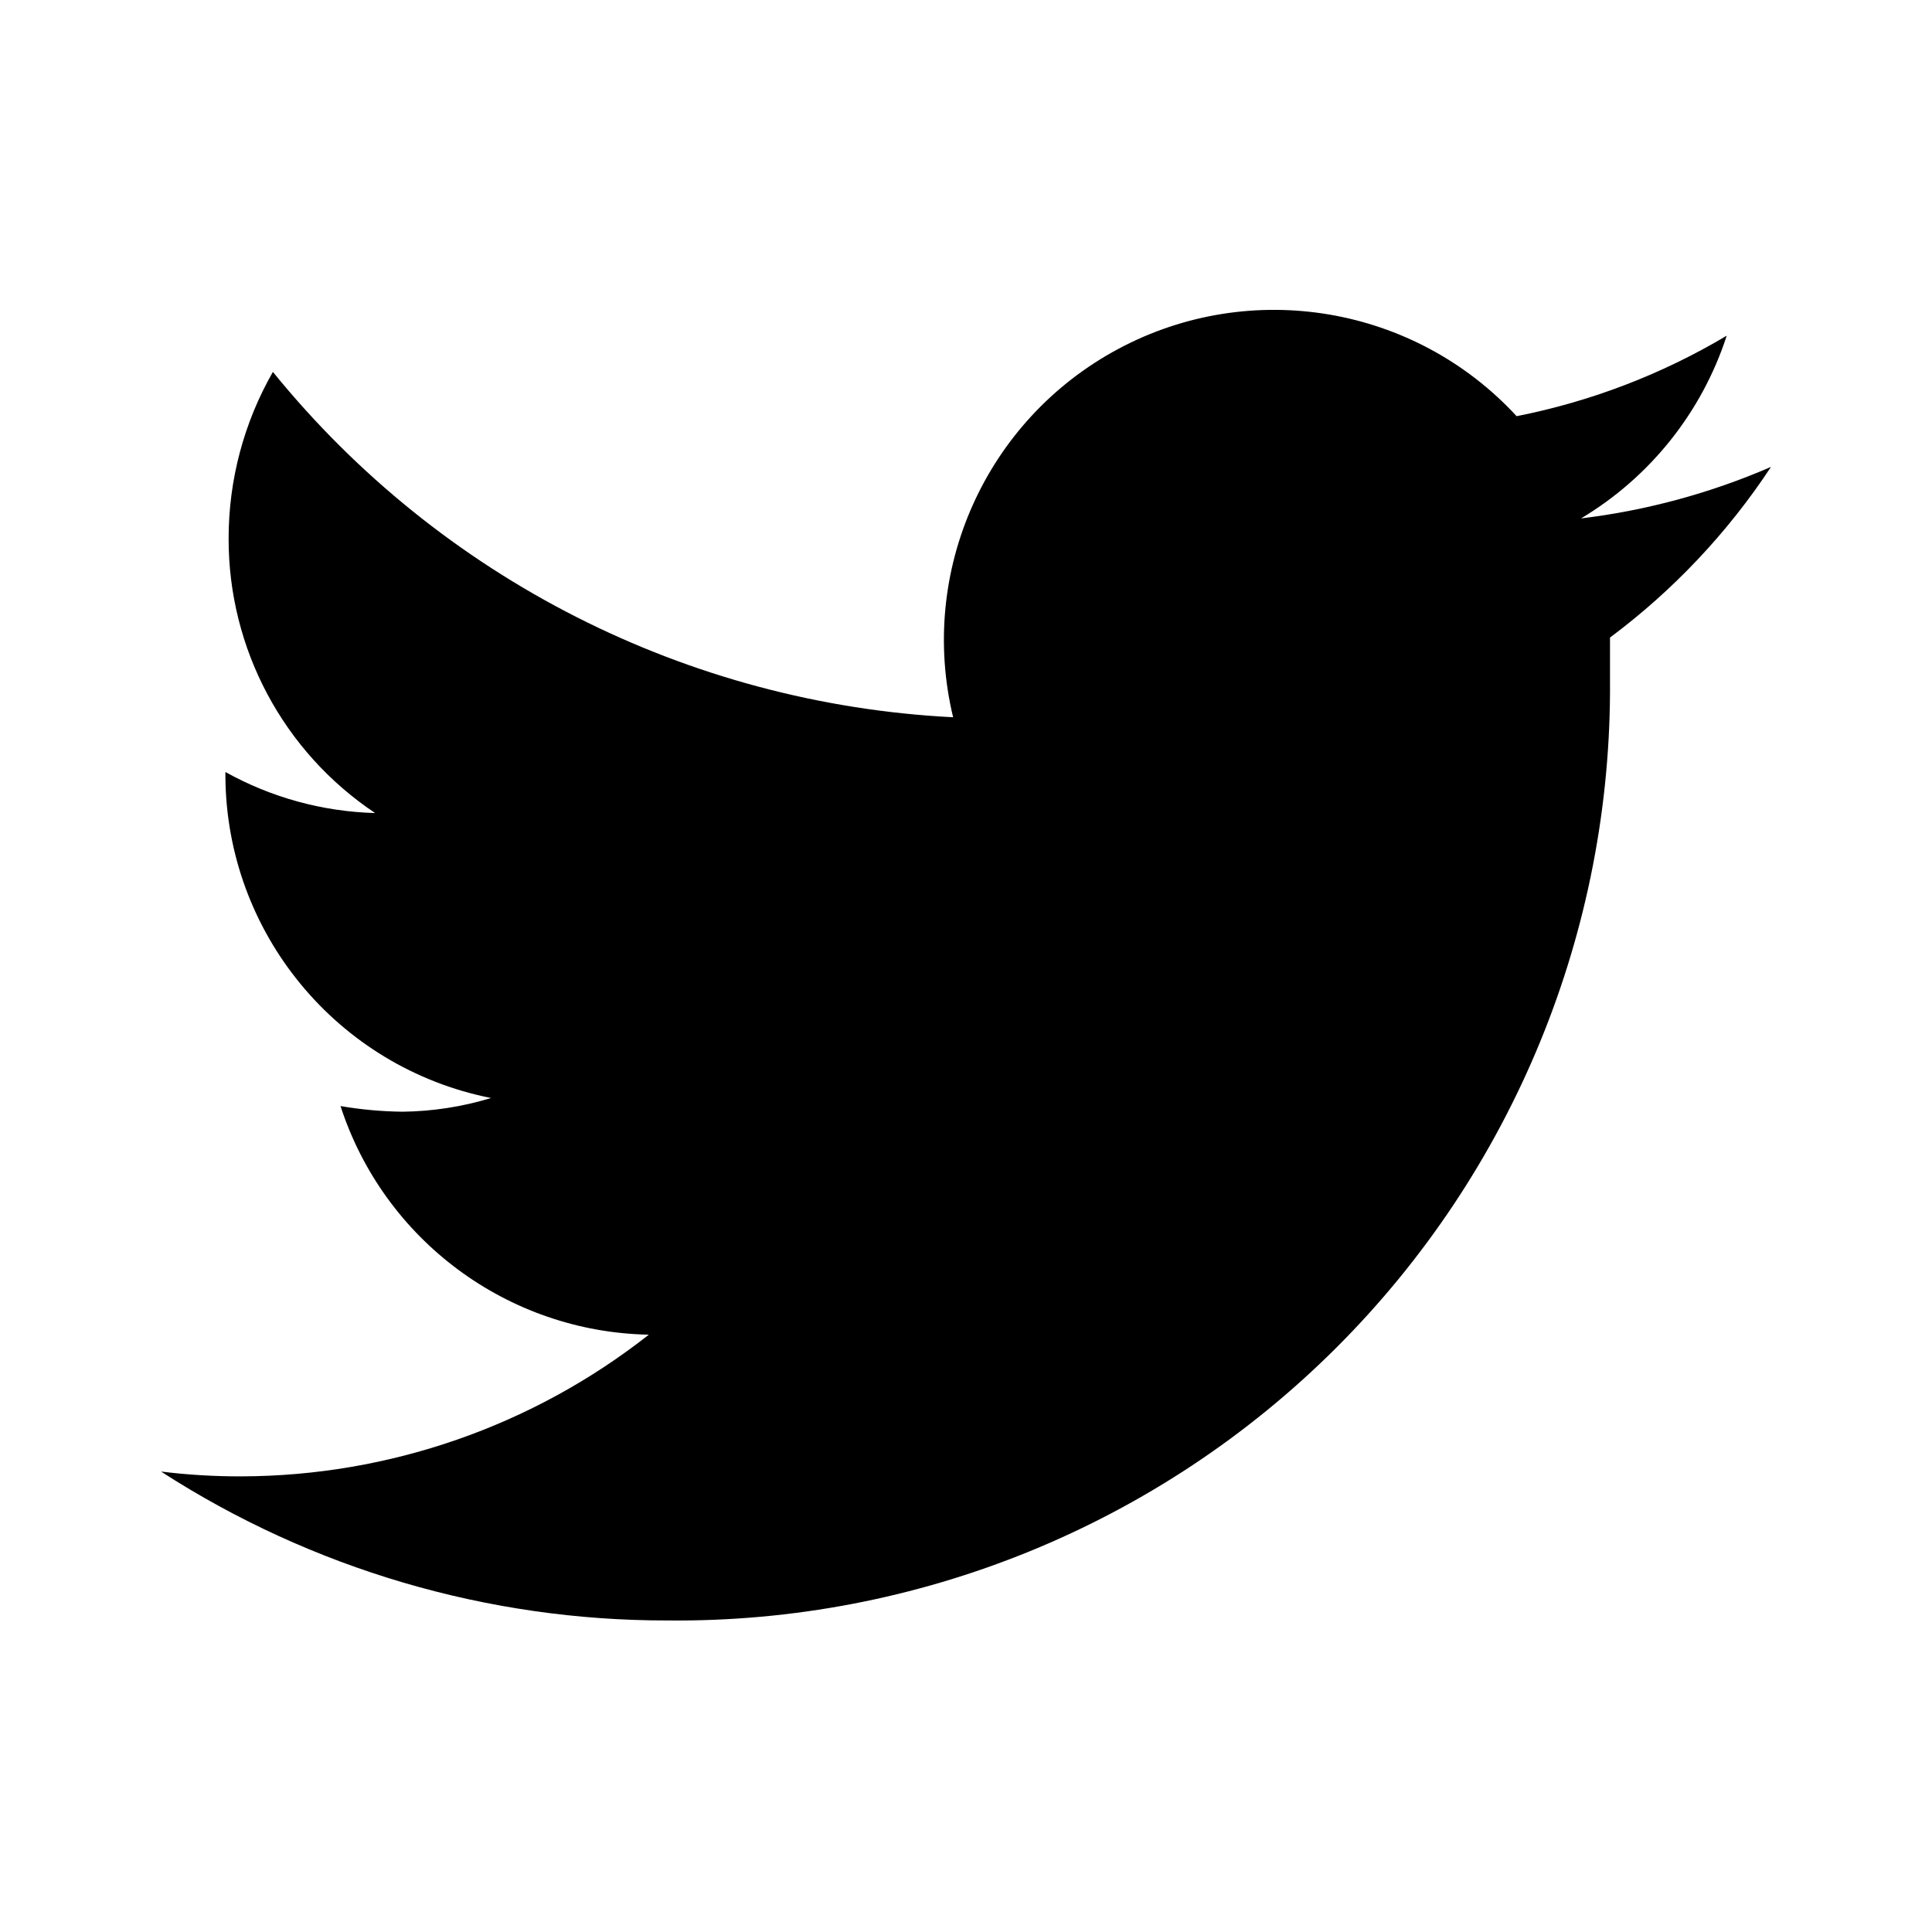
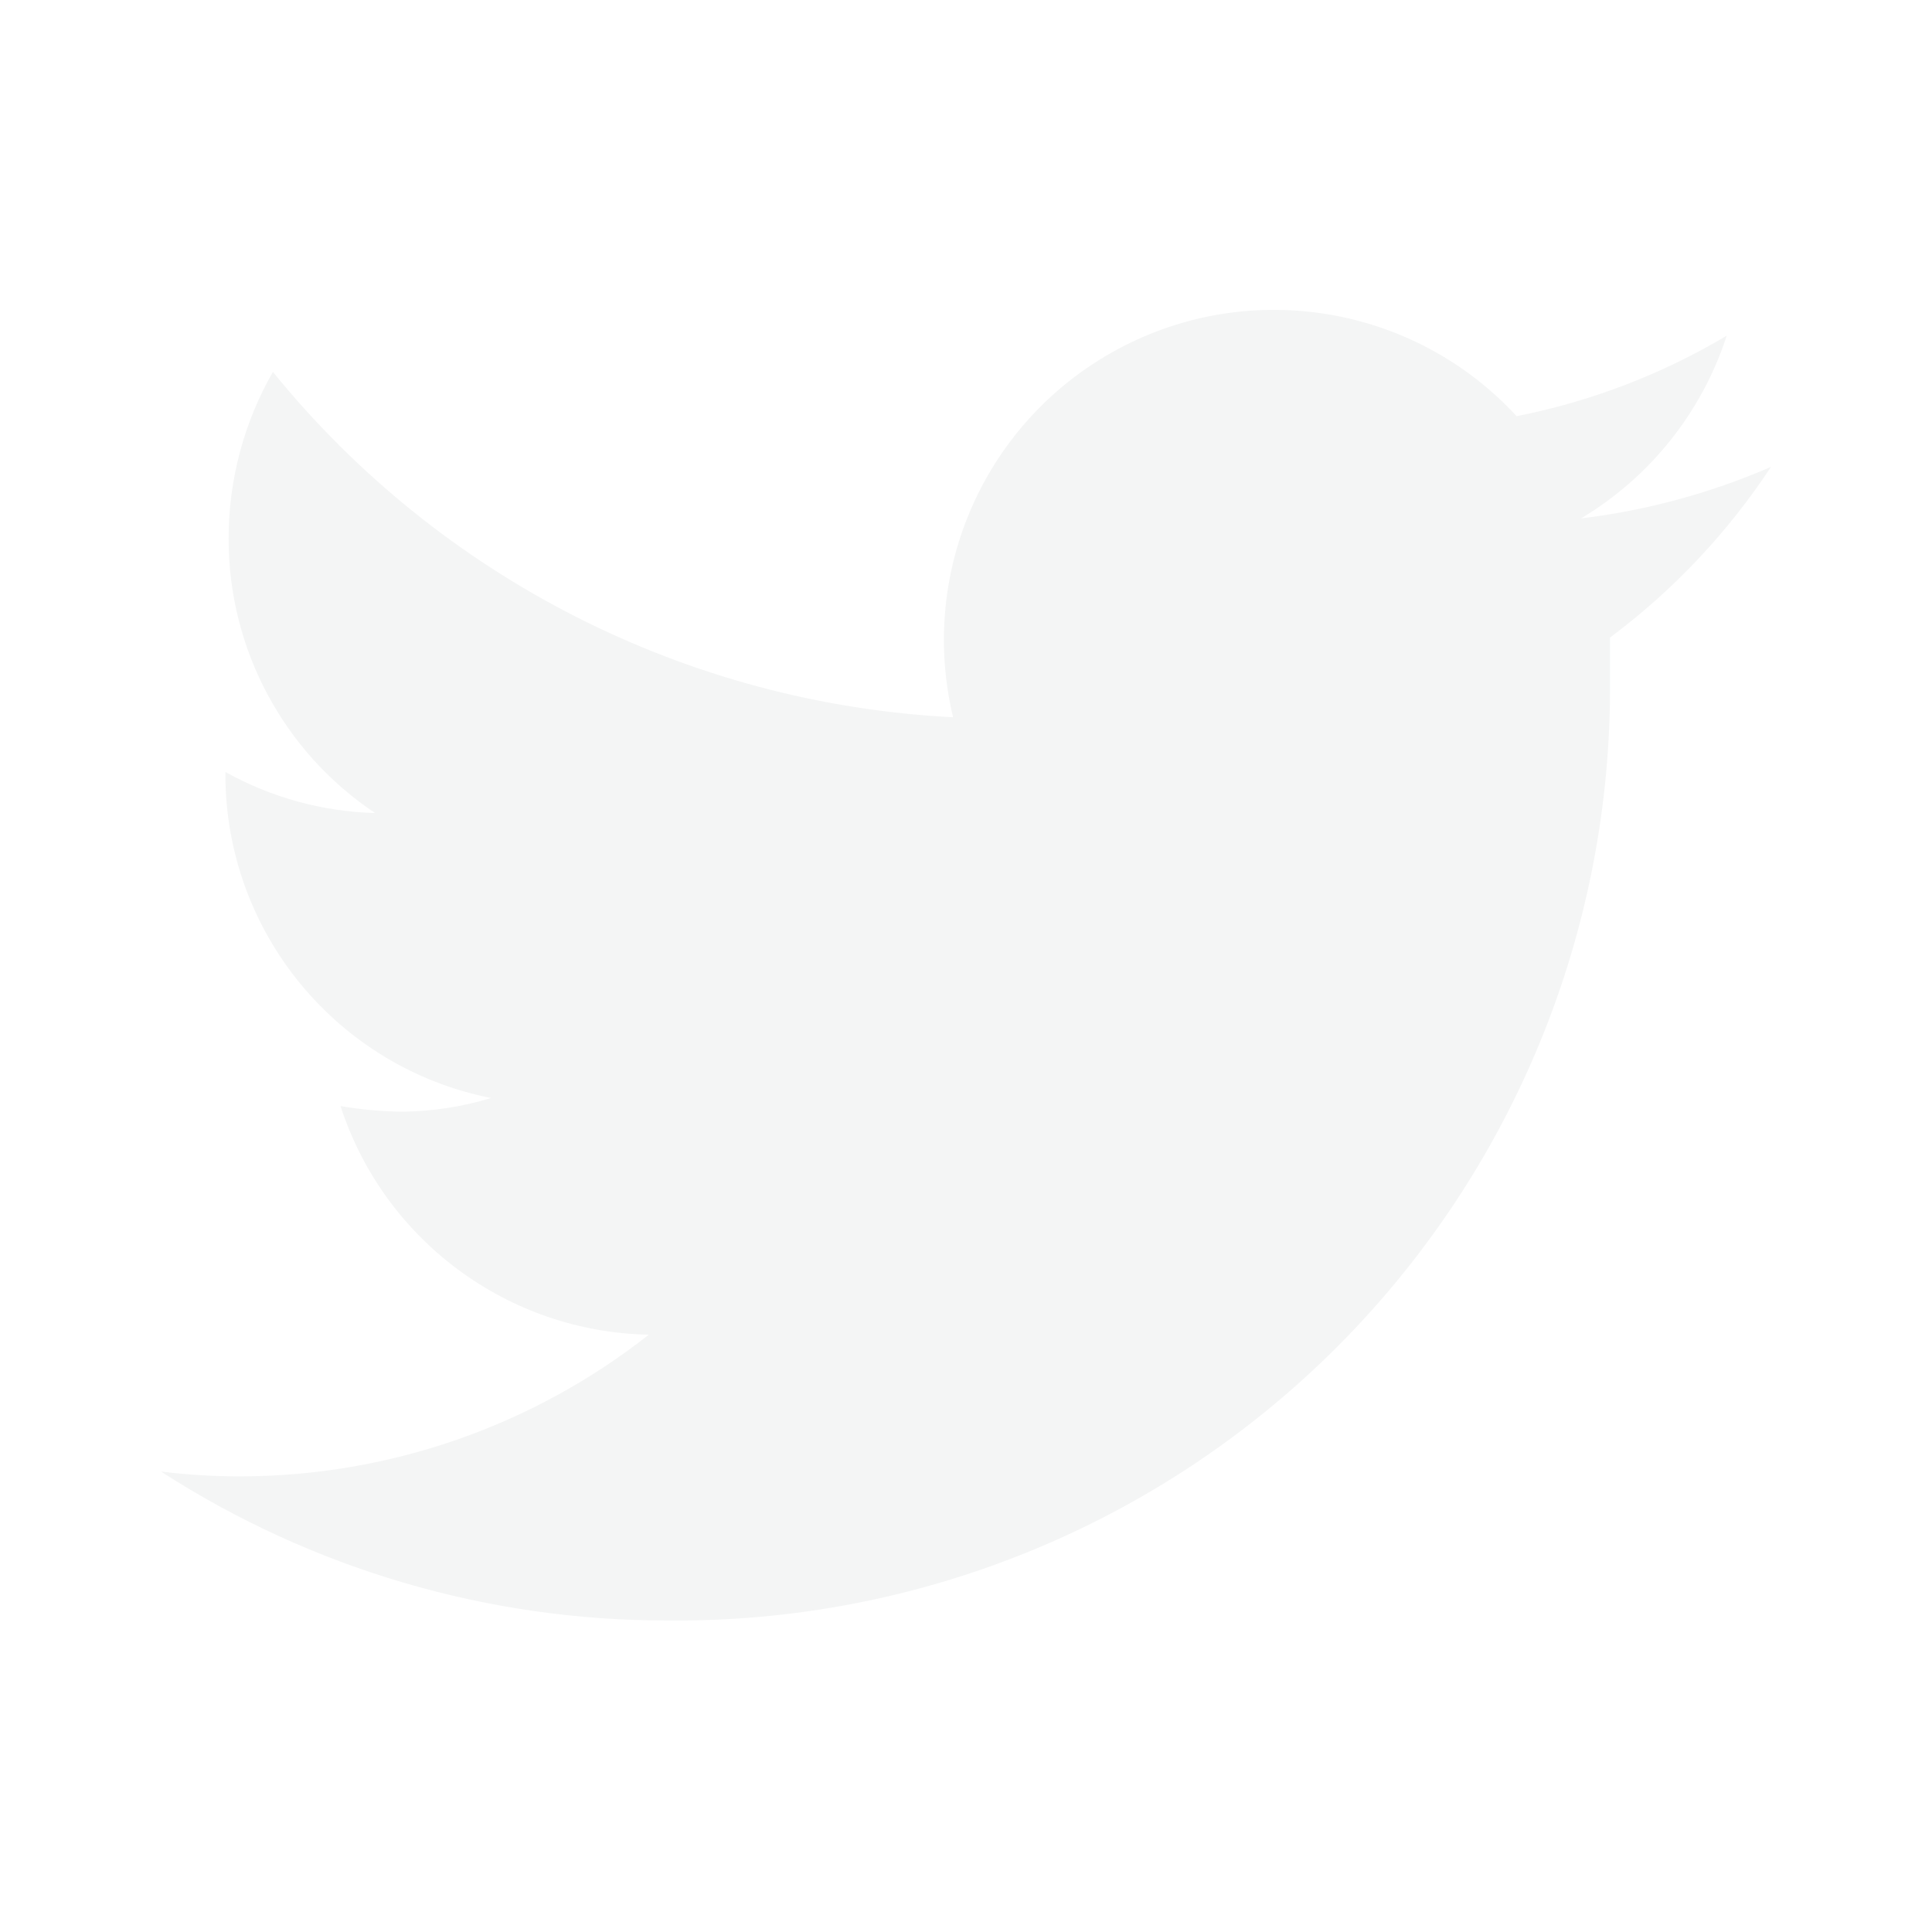
- <svg xmlns="http://www.w3.org/2000/svg" data-name="Layer 1" viewBox="0 0 24 24">
+ <svg xmlns="http://www.w3.org/2000/svg" fill="#f4f5f5" data-name="Layer 1" viewBox="0 0 24 24">
  <path d="M22,5.8a8.49,8.49,0,0,1-2.36.64,4.13,4.13,0,0,0,1.81-2.27,8.21,8.21,0,0,1-2.61,1,4.1,4.1,0,0,0-7,3.74A11.64,11.64,0,0,1,3.39,4.62a4.16,4.16,0,0,0-.55,2.07A4.09,4.09,0,0,0,4.66,10.1,4.05,4.05,0,0,1,2.8,9.59v.05a4.1,4.1,0,0,0,3.3,4A3.93,3.93,0,0,1,5,13.81a4.9,4.9,0,0,1-.77-.07,4.11,4.11,0,0,0,3.83,2.84A8.22,8.22,0,0,1,3,18.34a7.93,7.93,0,0,1-1-.06,11.57,11.57,0,0,0,6.29,1.85A11.59,11.59,0,0,0,20,8.45c0-.17,0-.35,0-.53A8.43,8.43,0,0,0,22,5.8Z" />
</svg>
